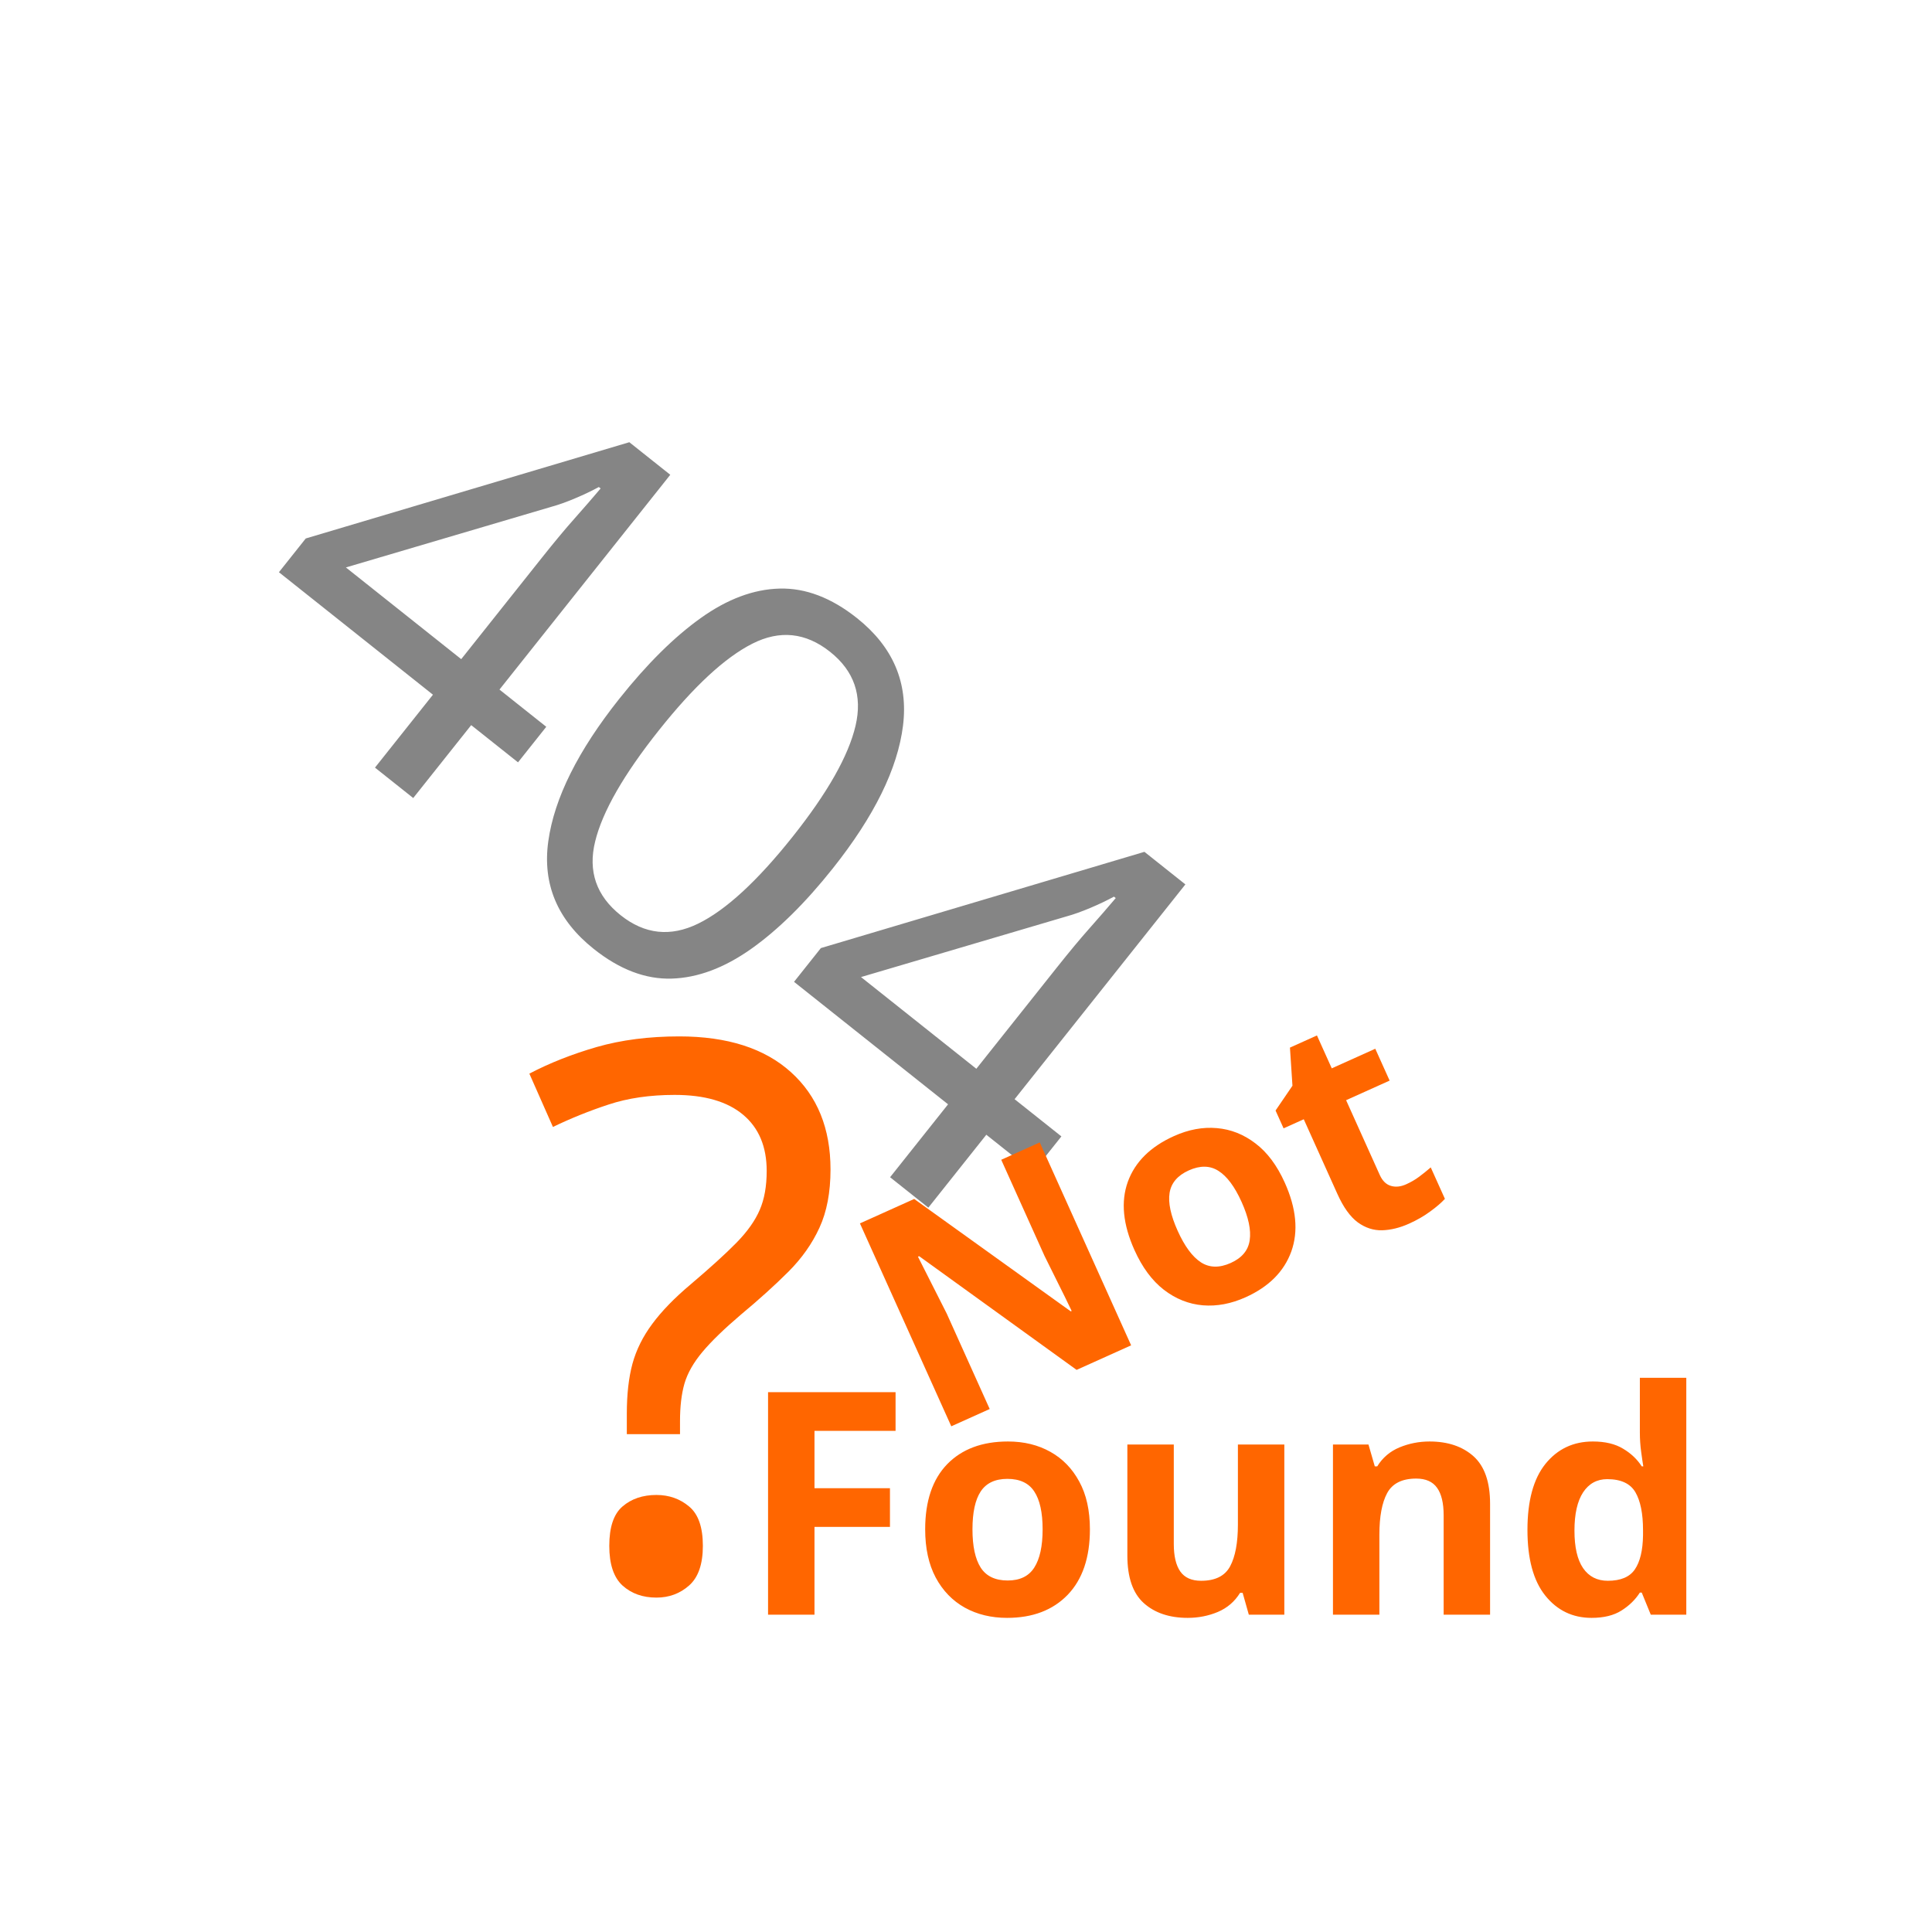
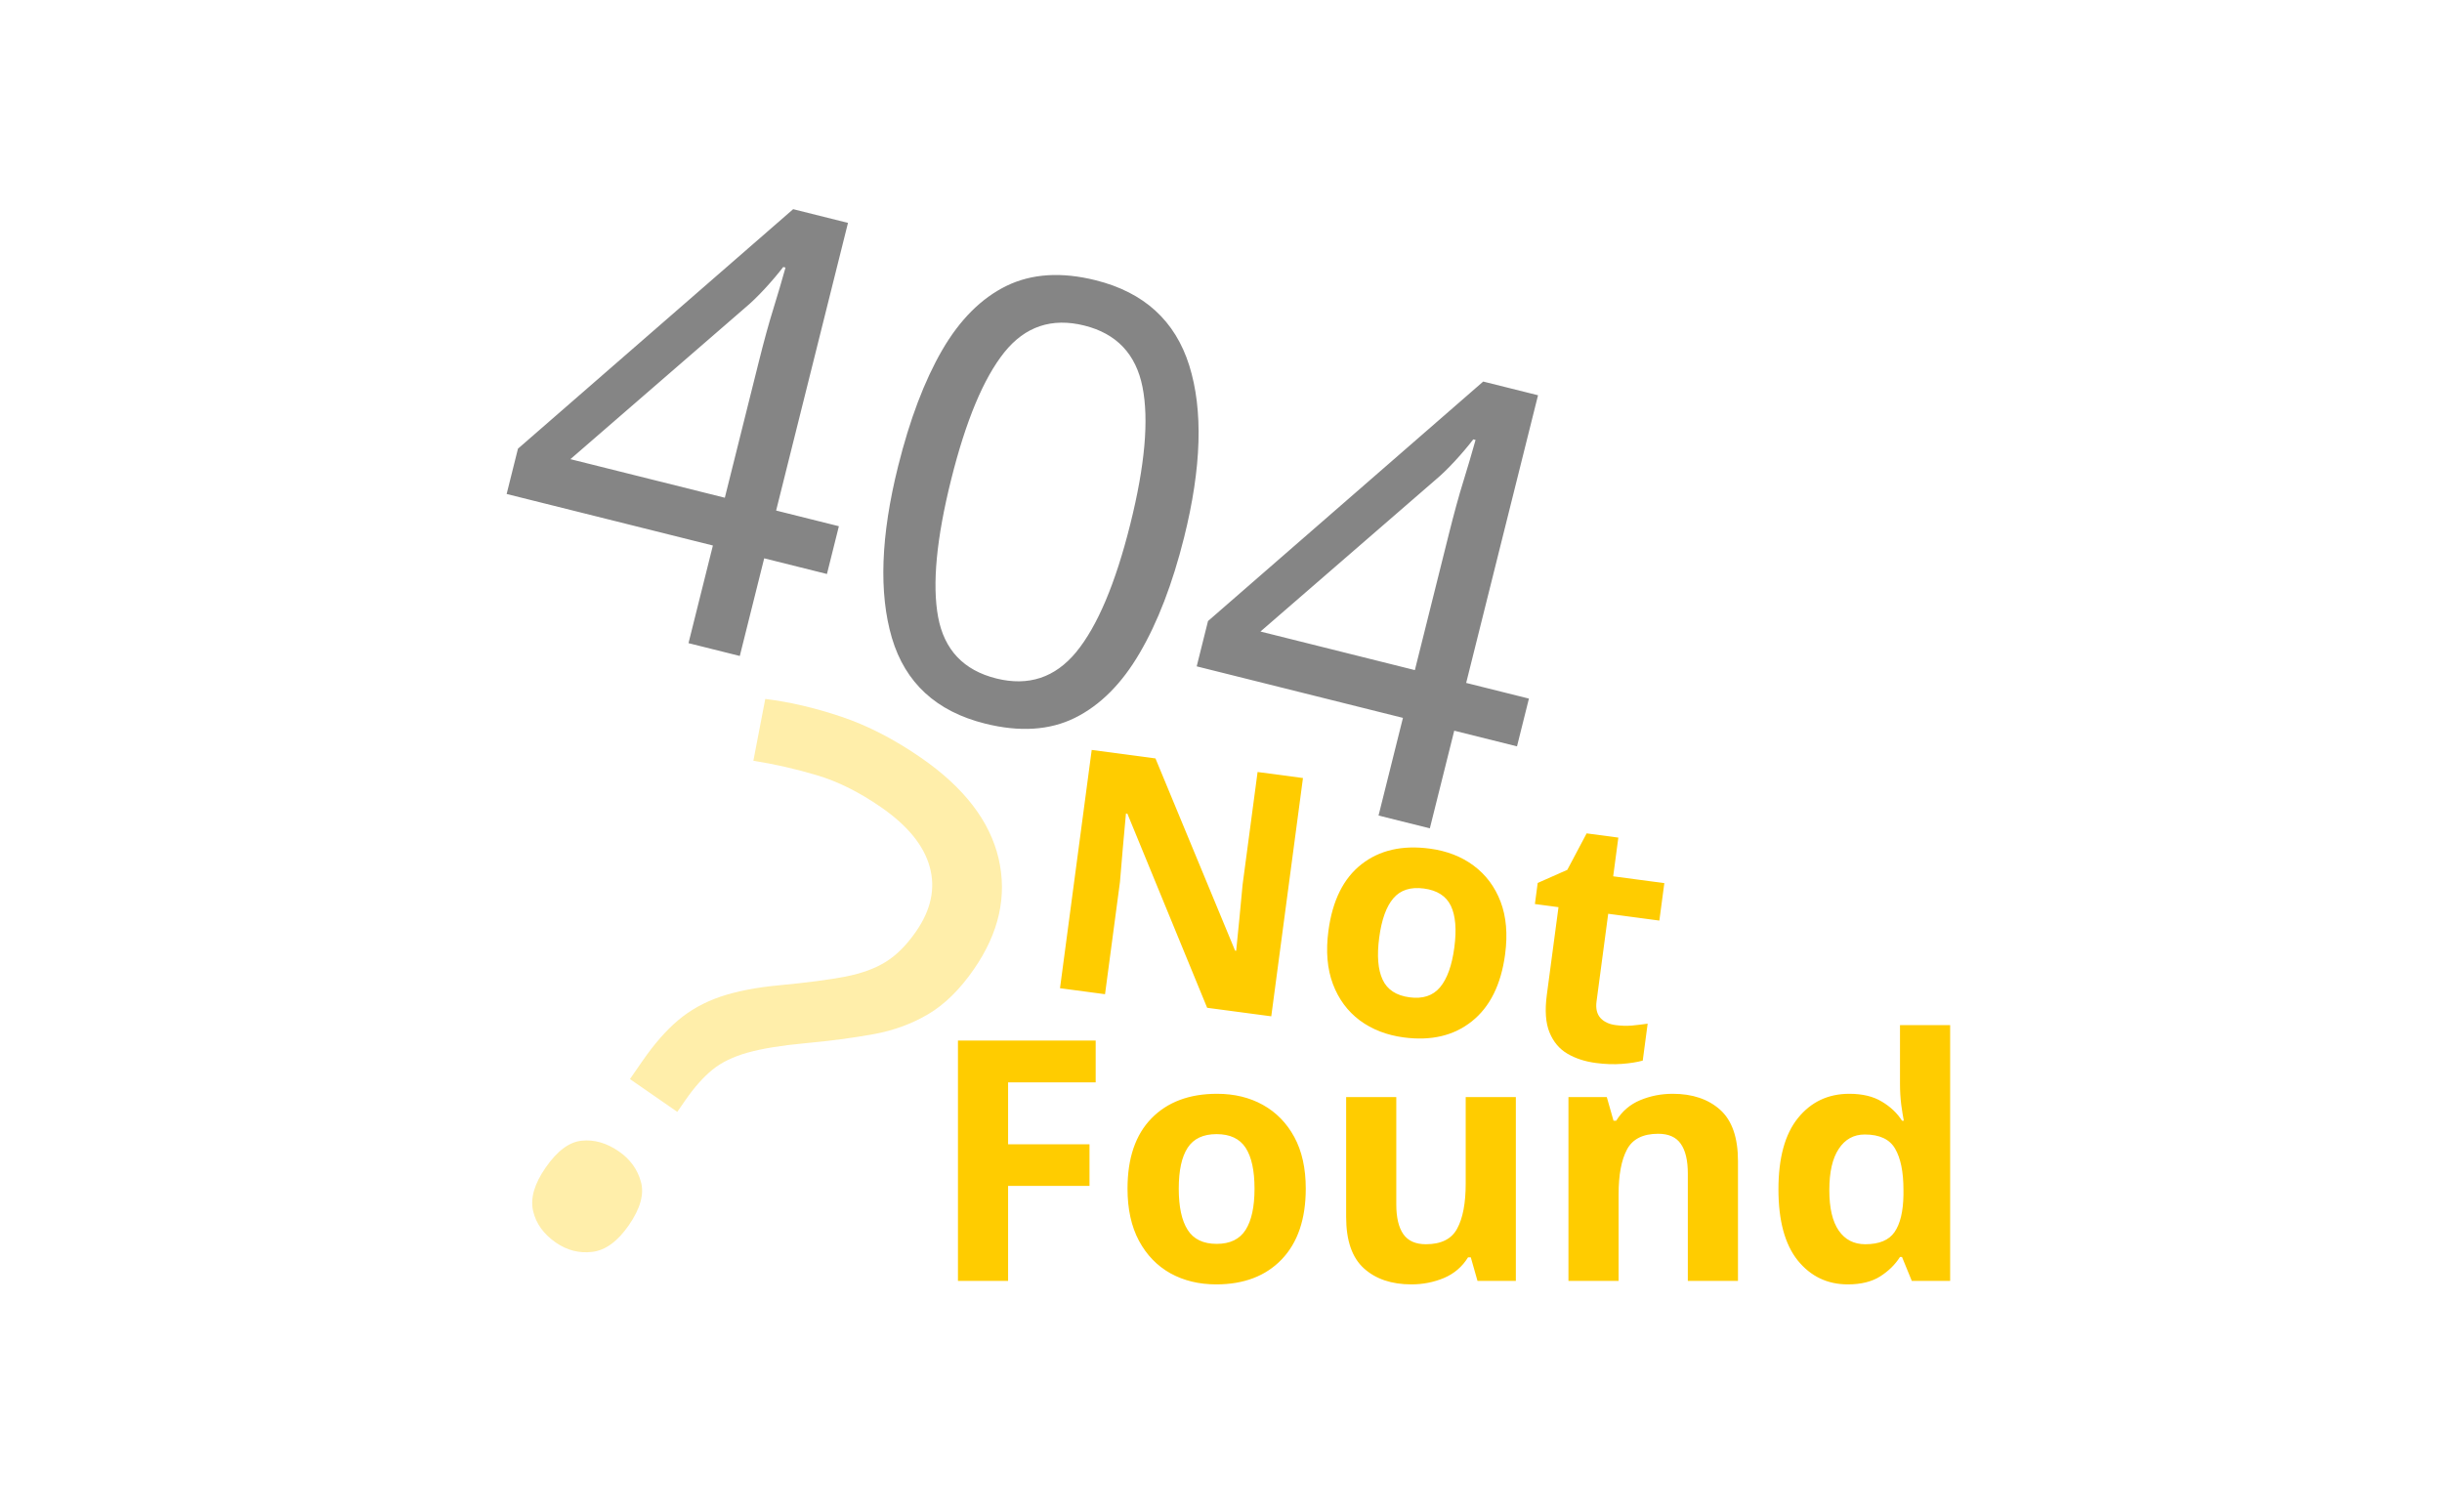
- <svg xmlns="http://www.w3.org/2000/svg" width="210mm" height="210mm" viewBox="0 0 210 210" version="1.1" id="svg1">
+ <svg xmlns="http://www.w3.org/2000/svg" width="210mm" height="130mm" viewBox="0 0 210 130" version="1.1" id="svg1">
  <defs id="defs1" />
  <g id="layer1">
-     <text xml:space="preserve" style="font-weight:500;font-size:62.532px;line-height:1;font-family:'思源黑体 CN';-inkscape-font-specification:'思源黑体 CN, Medium';text-align:start;letter-spacing:0px;word-spacing:0px;writing-mode:lr-tb;direction:ltr;text-anchor:start;fill:#858585;stroke-width:0.651;stroke-linecap:round;stroke-linejoin:round" x="61.129" y="39.937" id="text1" transform="rotate(38.49181)">
-       <tspan id="tspan1" style="stroke-width:0.651" x="61.129" y="39.937">404</tspan>
+     <text xml:space="preserve" style="font-weight:500;font-size:53.465px;line-height:1;font-family:'思源黑体 CN';-inkscape-font-specification:'思源黑体 CN, Medium';text-align:start;letter-spacing:0px;word-spacing:0px;writing-mode:lr-tb;direction:ltr;text-anchor:start;fill:#858585;stroke-width:0.557;stroke-linecap:round;stroke-linejoin:round" x="51.443" y="39.316" id="text1" transform="rotate(14.02608)">
+       <tspan id="tspan1" style="stroke-width:0.557" x="51.443" y="39.316">404</tspan>
    </text>
-     <text xml:space="preserve" style="font-weight:500;font-size:82.649px;line-height:1;font-family:'思源黑体 CN';-inkscape-font-specification:'思源黑体 CN, Medium';text-align:start;letter-spacing:0px;word-spacing:0px;writing-mode:lr-tb;direction:ltr;text-anchor:start;fill:#858585;stroke-width:0.861;stroke-linecap:round;stroke-linejoin:round" x="56.555" y="172.498" id="text2">
-       <tspan id="tspan2" style="fill:#ff6600;stroke-width:0.861" x="56.555" y="172.498">?</tspan>
+     <text xml:space="preserve" style="font-weight:500;font-size:70.665px;line-height:1;font-family:'思源黑体 CN';-inkscape-font-specification:'思源黑体 CN, Medium';text-align:start;letter-spacing:0px;word-spacing:0px;writing-mode:lr-tb;direction:ltr;text-anchor:start;fill:#ffeeaa;stroke-width:0.736;stroke-linecap:round;stroke-linejoin:round" x="87.479" y="59.646" id="text2" transform="rotate(34.70636)">
+       <tspan id="tspan2" style="fill:#ffeeaa;stroke-width:0.736" x="87.479" y="59.646">?</tspan>
    </text>
-     <text xml:space="preserve" style="font-style:normal;font-variant:normal;font-weight:900;font-stretch:normal;font-size:33.867px;line-height:1;font-family:'思源黑体 CN';-inkscape-font-specification:'思源黑体 CN, Heavy';font-variant-ligatures:normal;font-variant-caps:normal;font-variant-numeric:normal;font-variant-east-asian:normal;text-align:start;letter-spacing:0px;word-spacing:0px;writing-mode:lr-tb;direction:ltr;text-anchor:start;fill:#ff6600;stroke-width:0.353;stroke-linecap:round;stroke-linejoin:round" x="27.591" y="183.817" id="text3" transform="rotate(-24.23926)">
-       <tspan id="tspan3" style="font-style:normal;font-variant:normal;font-weight:900;font-stretch:normal;font-size:33.867px;font-family:'思源黑体 CN';-inkscape-font-specification:'思源黑体 CN, Heavy';font-variant-ligatures:normal;font-variant-caps:normal;font-variant-numeric:normal;font-variant-east-asian:normal;stroke-width:0.353" x="27.591" y="183.817">Not</tspan>
+     <text xml:space="preserve" style="font-style:normal;font-variant:normal;font-weight:900;font-stretch:normal;font-size:28.956px;line-height:1;font-family:'思源黑体 CN';-inkscape-font-specification:'思源黑体 CN, Heavy';font-variant-ligatures:normal;font-variant-caps:normal;font-variant-numeric:normal;font-variant-east-asian:normal;text-align:start;letter-spacing:0px;word-spacing:0px;writing-mode:lr-tb;direction:ltr;text-anchor:start;fill:#ffcc00;stroke-width:0.302;stroke-linecap:round;stroke-linejoin:round" x="98.958" y="72.225" id="text3" transform="rotate(7.577975)">
+       <tspan id="tspan3" style="font-style:normal;font-variant:normal;font-weight:900;font-stretch:normal;font-size:28.956px;font-family:'思源黑体 CN';-inkscape-font-specification:'思源黑体 CN, Heavy';font-variant-ligatures:normal;font-variant-caps:normal;font-variant-numeric:normal;font-variant-east-asian:normal;fill:#ffcc00;stroke-width:0.302" x="98.958" y="72.225">Not</tspan>
    </text>
-     <text xml:space="preserve" style="font-style:normal;font-variant:normal;font-weight:900;font-stretch:normal;font-size:33.867px;line-height:1;font-family:'思源黑体 CN';-inkscape-font-specification:'思源黑体 CN, Heavy';font-variant-ligatures:normal;font-variant-caps:normal;font-variant-numeric:normal;font-variant-east-asian:normal;text-align:start;letter-spacing:0px;word-spacing:0px;writing-mode:lr-tb;direction:ltr;text-anchor:start;fill:#ff6600;stroke-width:0.353;stroke-linecap:round;stroke-linejoin:round" x="80.436" y="175.514" id="text4">
-       <tspan id="tspan4" style="stroke-width:0.353" x="80.436" y="175.514">Found</tspan>
+     <text xml:space="preserve" style="font-style:normal;font-variant:normal;font-weight:900;font-stretch:normal;font-size:28.956px;line-height:1;font-family:'思源黑体 CN';-inkscape-font-specification:'思源黑体 CN, Heavy';font-variant-ligatures:normal;font-variant-caps:normal;font-variant-numeric:normal;font-variant-east-asian:normal;text-align:start;letter-spacing:0px;word-spacing:0px;writing-mode:lr-tb;direction:ltr;text-anchor:start;fill:#ffcc00;stroke-width:0.302;stroke-linecap:round;stroke-linejoin:round" x="79.769" y="110.16" id="text4">
+       <tspan id="tspan4" style="fill:#ffcc00;stroke-width:0.302" x="79.769" y="110.16">Found</tspan>
    </text>
  </g>
</svg>
